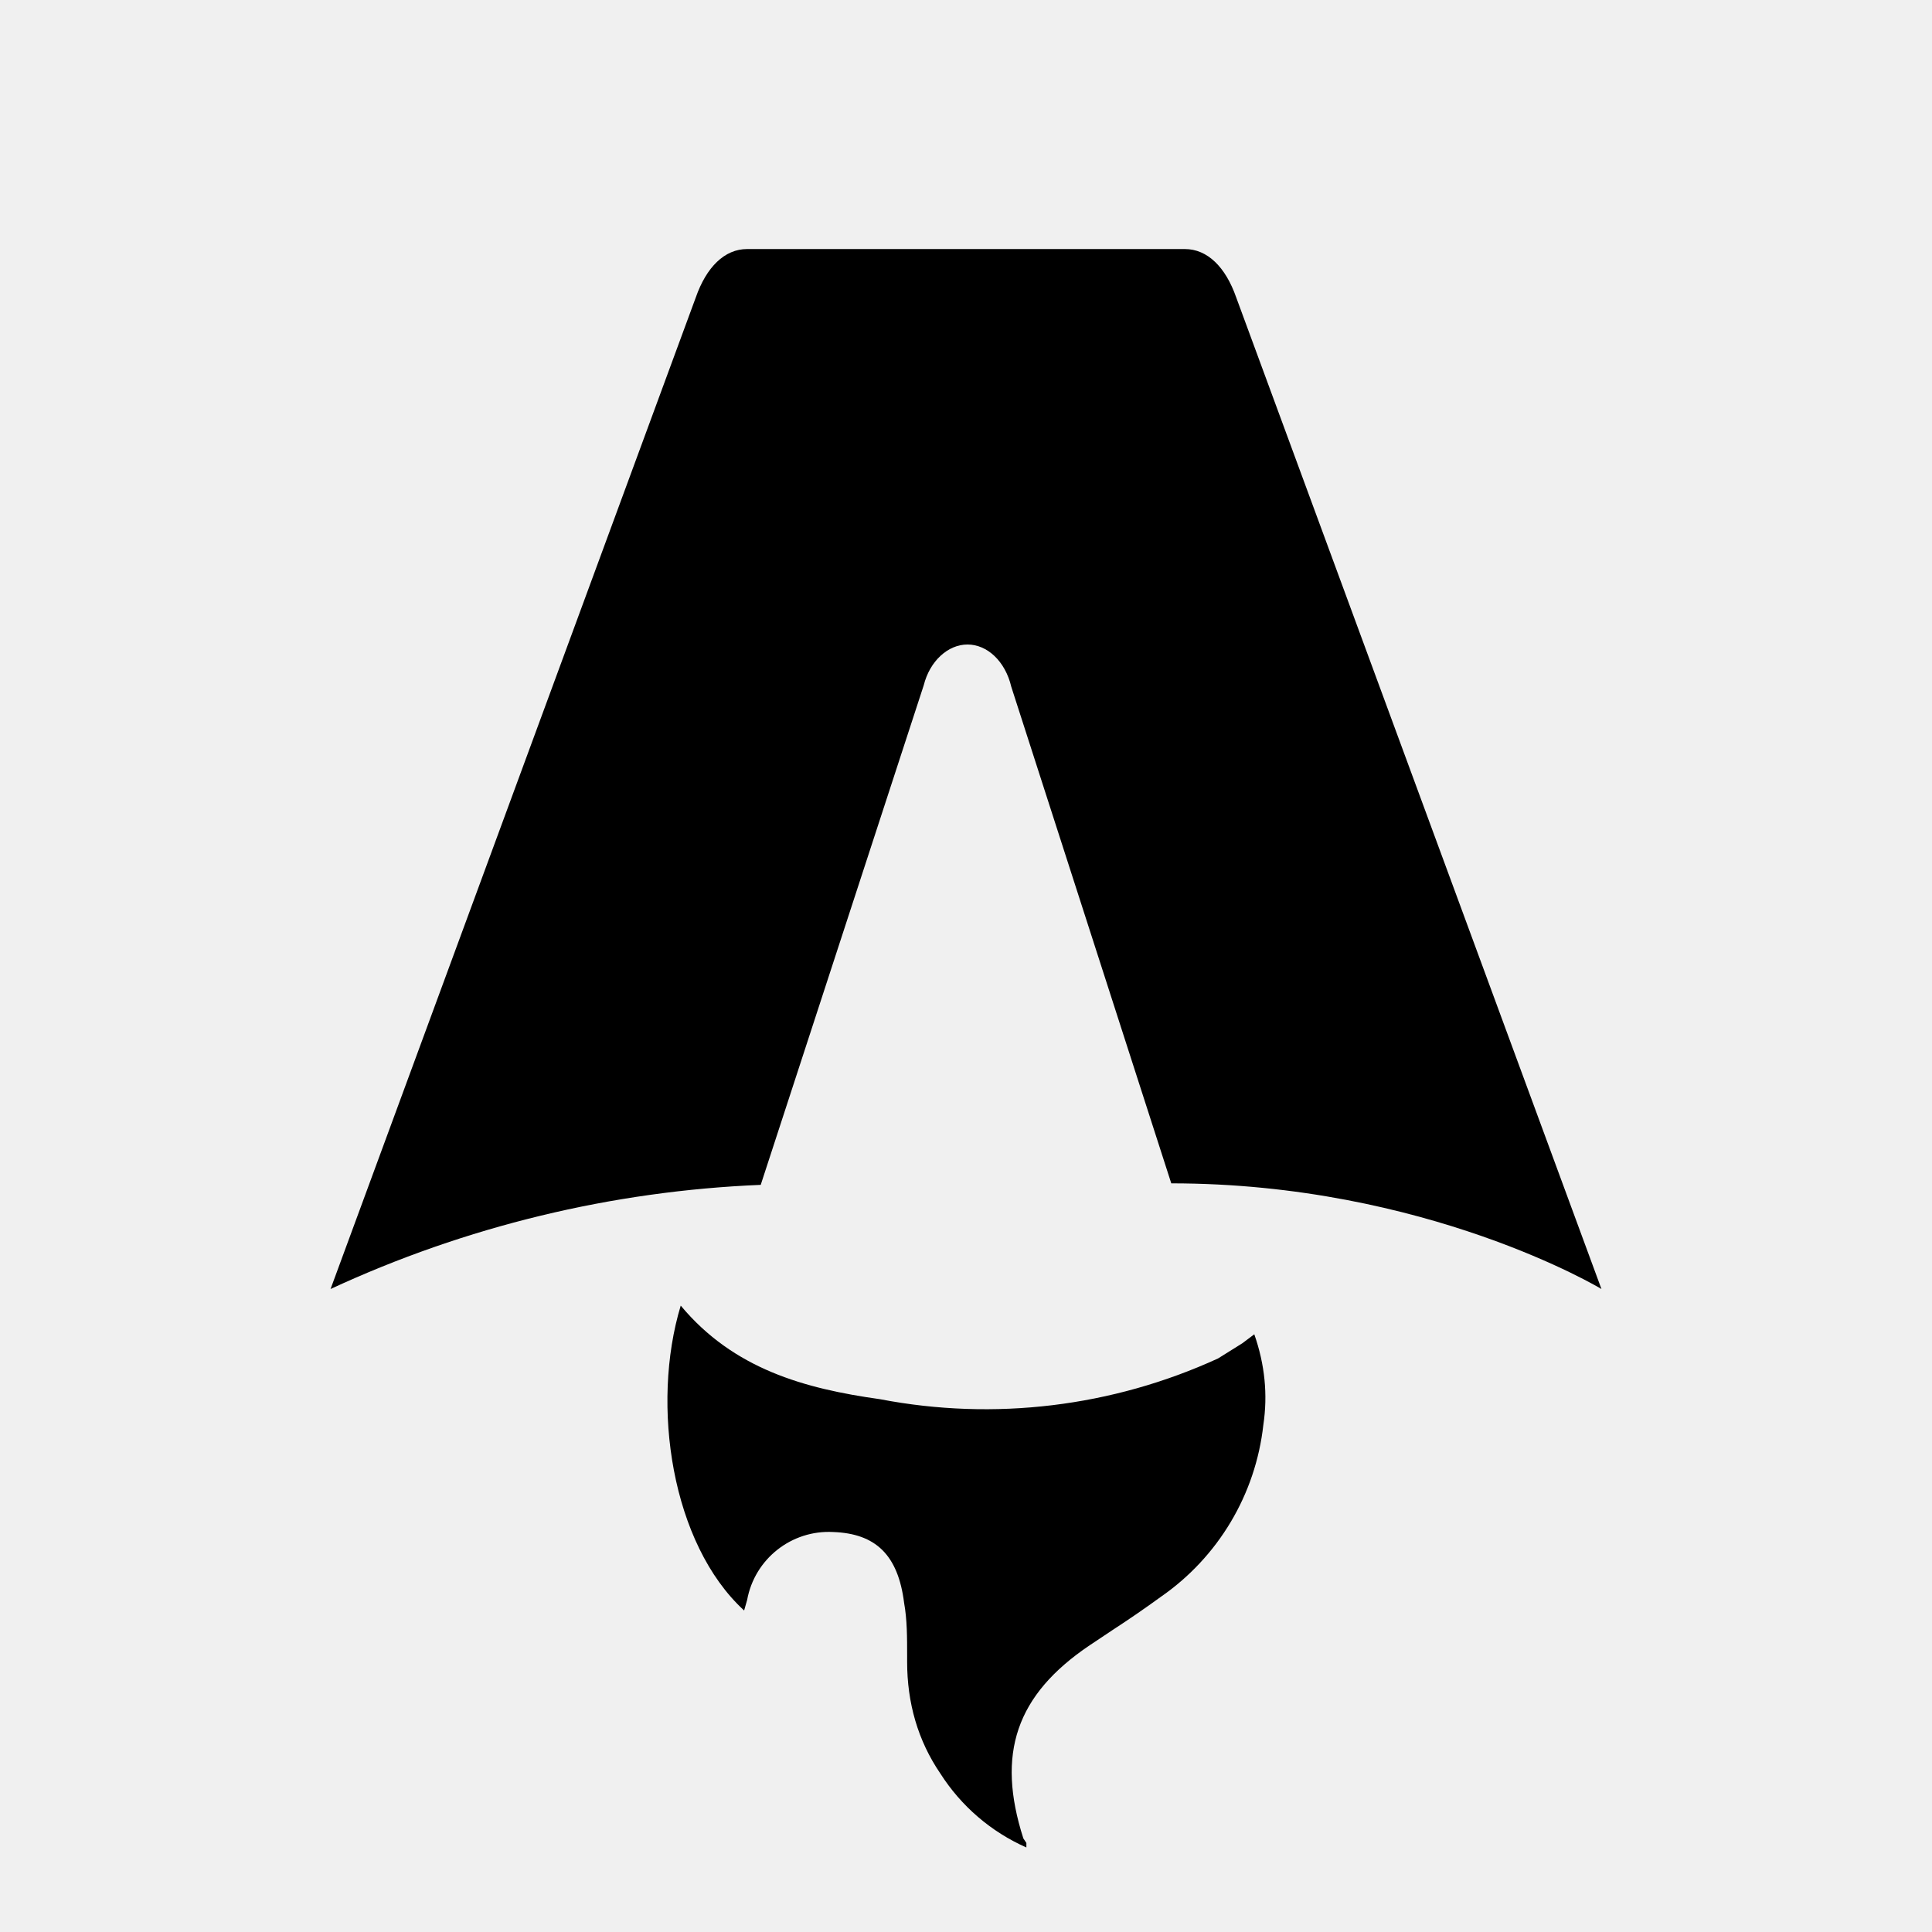
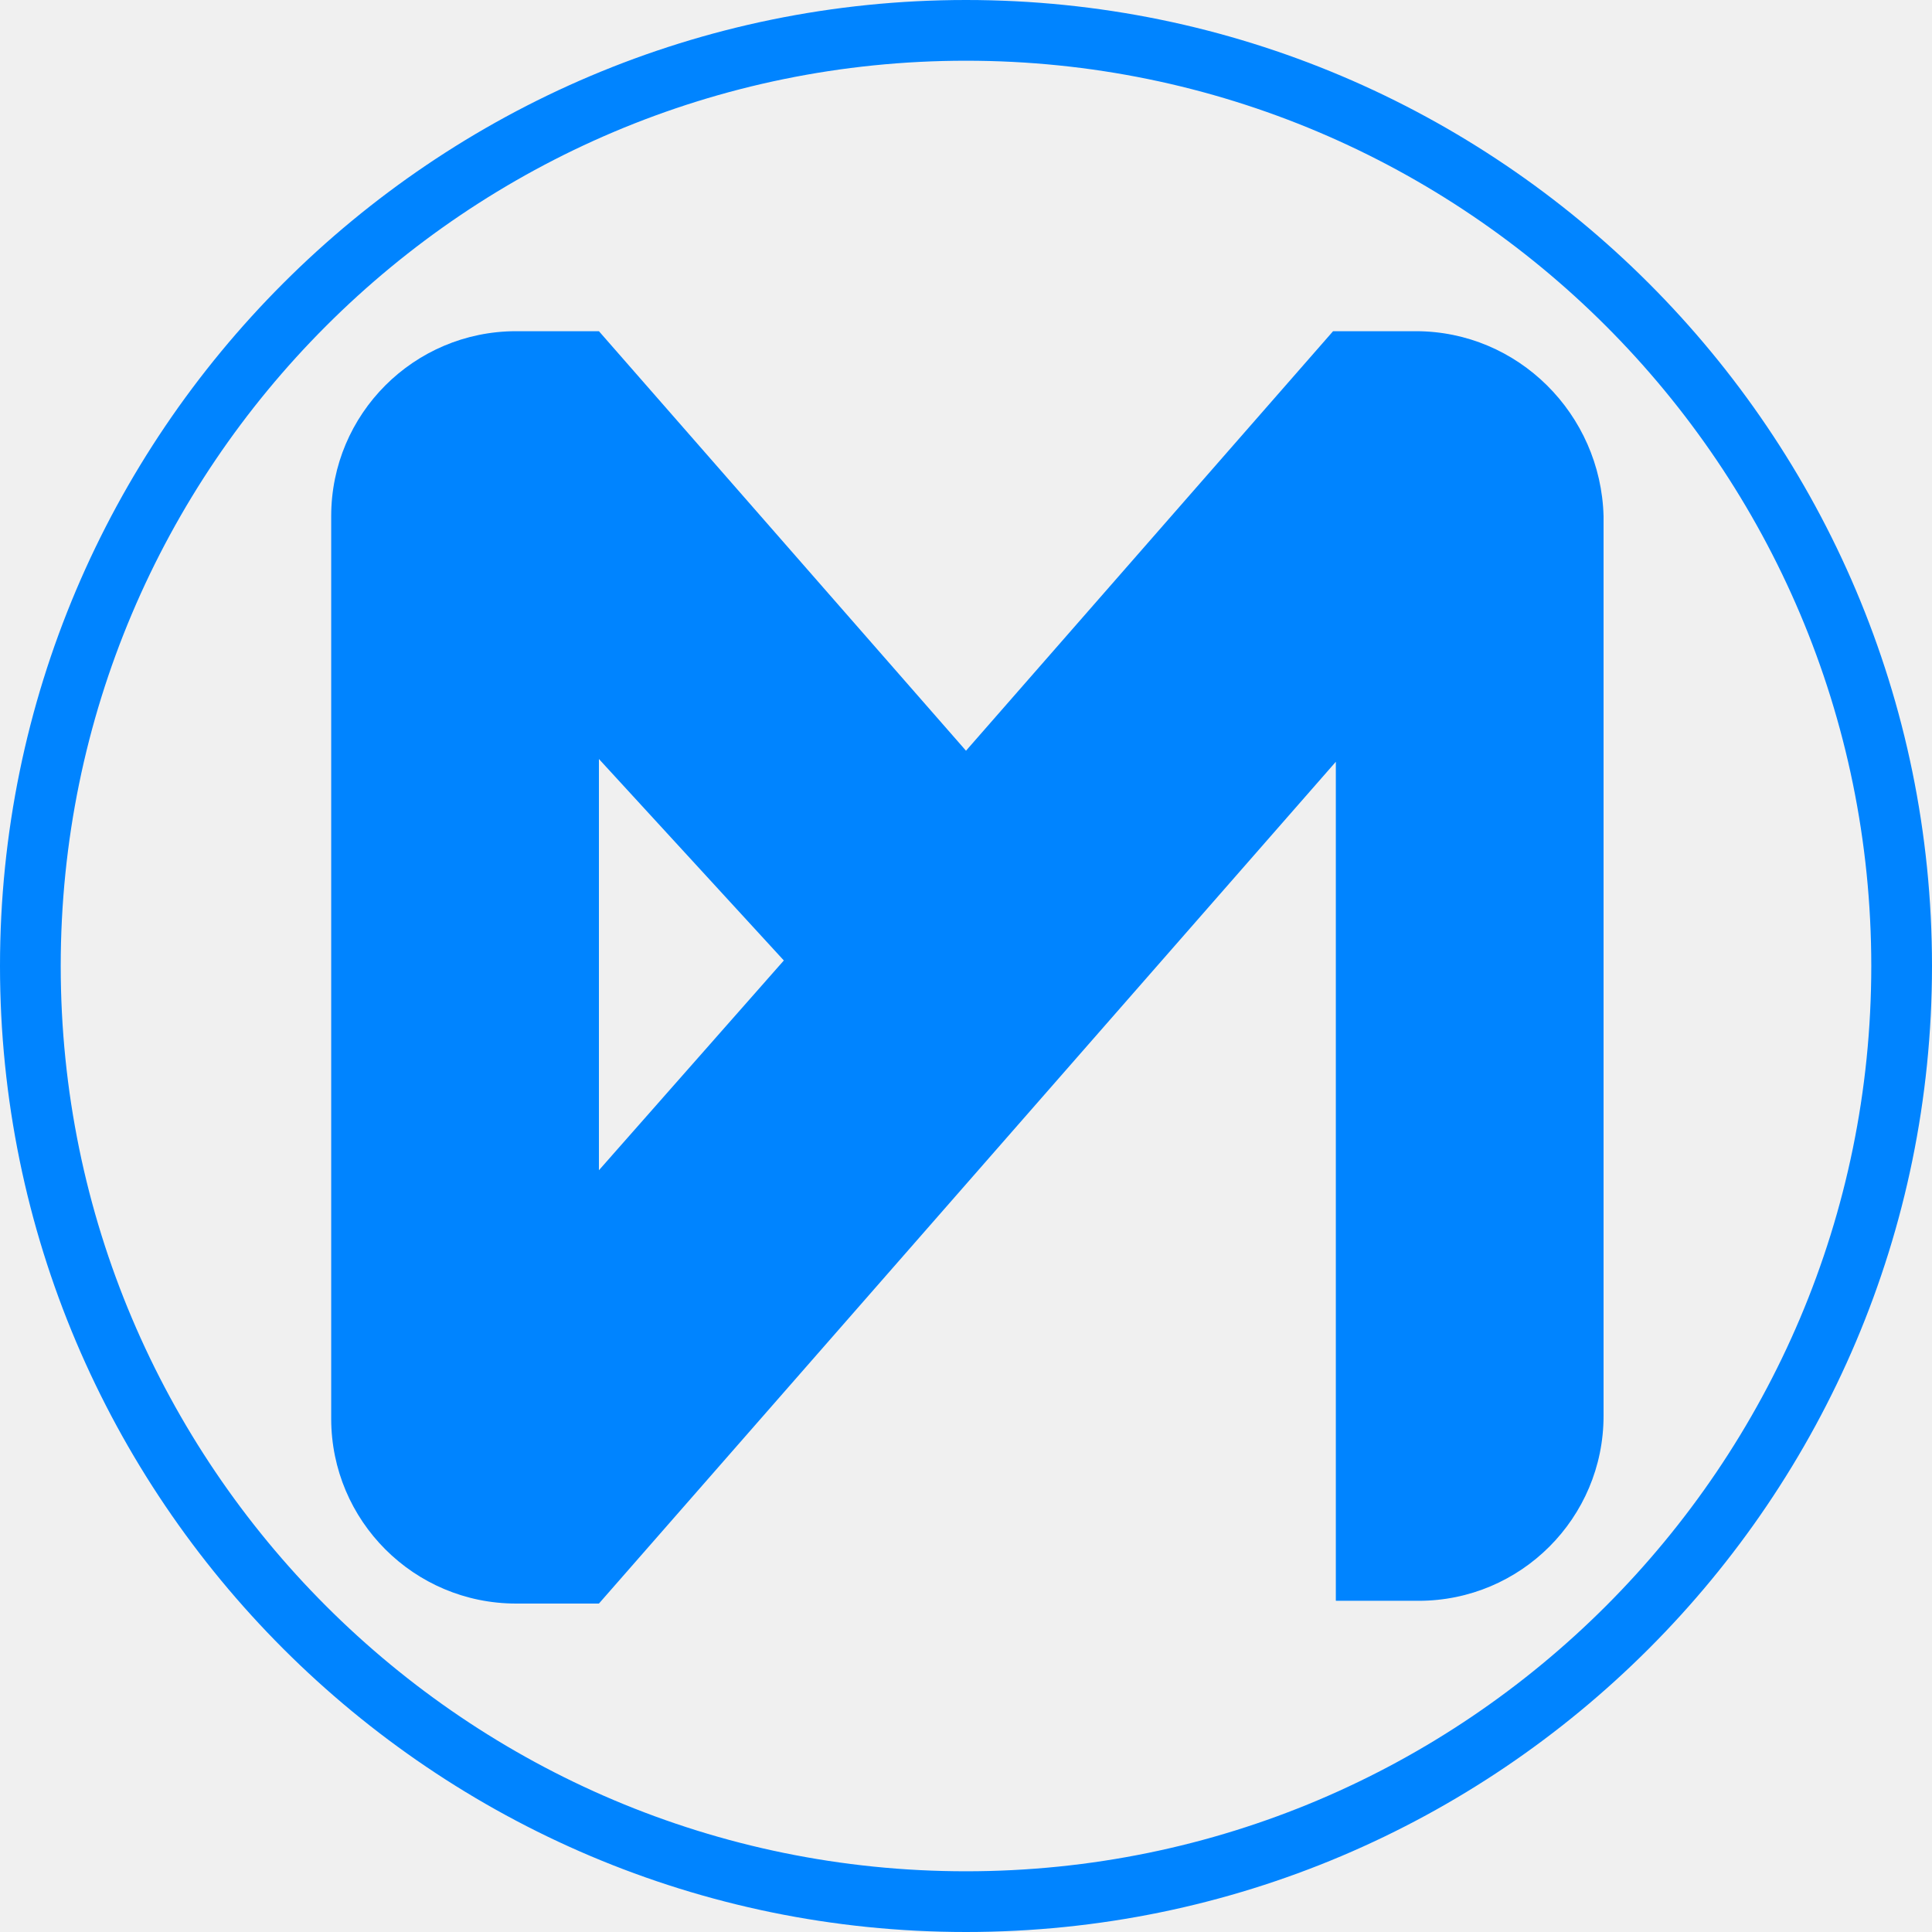
- <svg xmlns="http://www.w3.org/2000/svg" fill="none" viewBox="0 0 128 128">
-   <path d="M50.4 78.5a75.1 75.1 0 0 0-28.5 6.9l24.2-65.7c.7-2 1.9-3.2 3.4-3.2h29c1.5 0 2.7 1.2 3.4 3.2l24.2 65.7s-11.6-7-28.5-7L67 45.5c-.4-1.7-1.6-2.8-2.9-2.8-1.3 0-2.5 1.1-2.9 2.7L50.4 78.5Zm-1.1 28.2Zm-4.2-20.2c-2 6.6-.6 15.8 4.2 20.2a17.5 17.5 0 0 1 .2-.7 5.5 5.5 0 0 1 5.7-4.5c2.8.1 4.3 1.5 4.7 4.7.2 1.1.2 2.3.2 3.5v.4c0 2.7.7 5.2 2.2 7.4a13 13 0 0 0 5.7 4.9v-.3l-.2-.3c-1.8-5.6-.5-9.5 4.4-12.8l1.5-1a73 73 0 0 0 3.2-2.2 16 16 0 0 0 6.8-11.4c.3-2 .1-4-.6-6l-.8.6-1.6 1a37 37 0 0 1-22.4 2.7c-5-.7-9.7-2-13.2-6.2Z" />
-   <style>
-         path { fill: #000; }
-         @media (prefers-color-scheme: dark) {
-             path { fill: #FFF; }
-         }
-     </style>
+ <svg xmlns="http://www.w3.org/2000/svg" viewBox="0 0 70 70" fill="#0084FF">
+   <g>
+     <path class="st0" d="M35,2.2c18.1,0,32.8,14.7,32.8,32.8S53.1,67.8,35,67.8S2.2,53.1,2.2,35S16.9,2.2,35,2.2 M35,0   C15.7,0,0,15.7,0,35s15.7,35,35,35s35-15.7,35-35S54.3,0,35,0L35,0z" />
+     <path class="st1" d="M51.3,12h-3L35,27.2L21.7,12v15.5l6.7,7.3l-6.7,7.6V12h-3C15,12,12,15,12,18.7v32.7c0,3.7,3,6.7,6.7,6.7h3   l26.7-30.5V58h3c3.7,0,6.7-3,6.7-6.7V18.7C58,15,55,12,51.3,12z" />
+   </g>
</svg>
